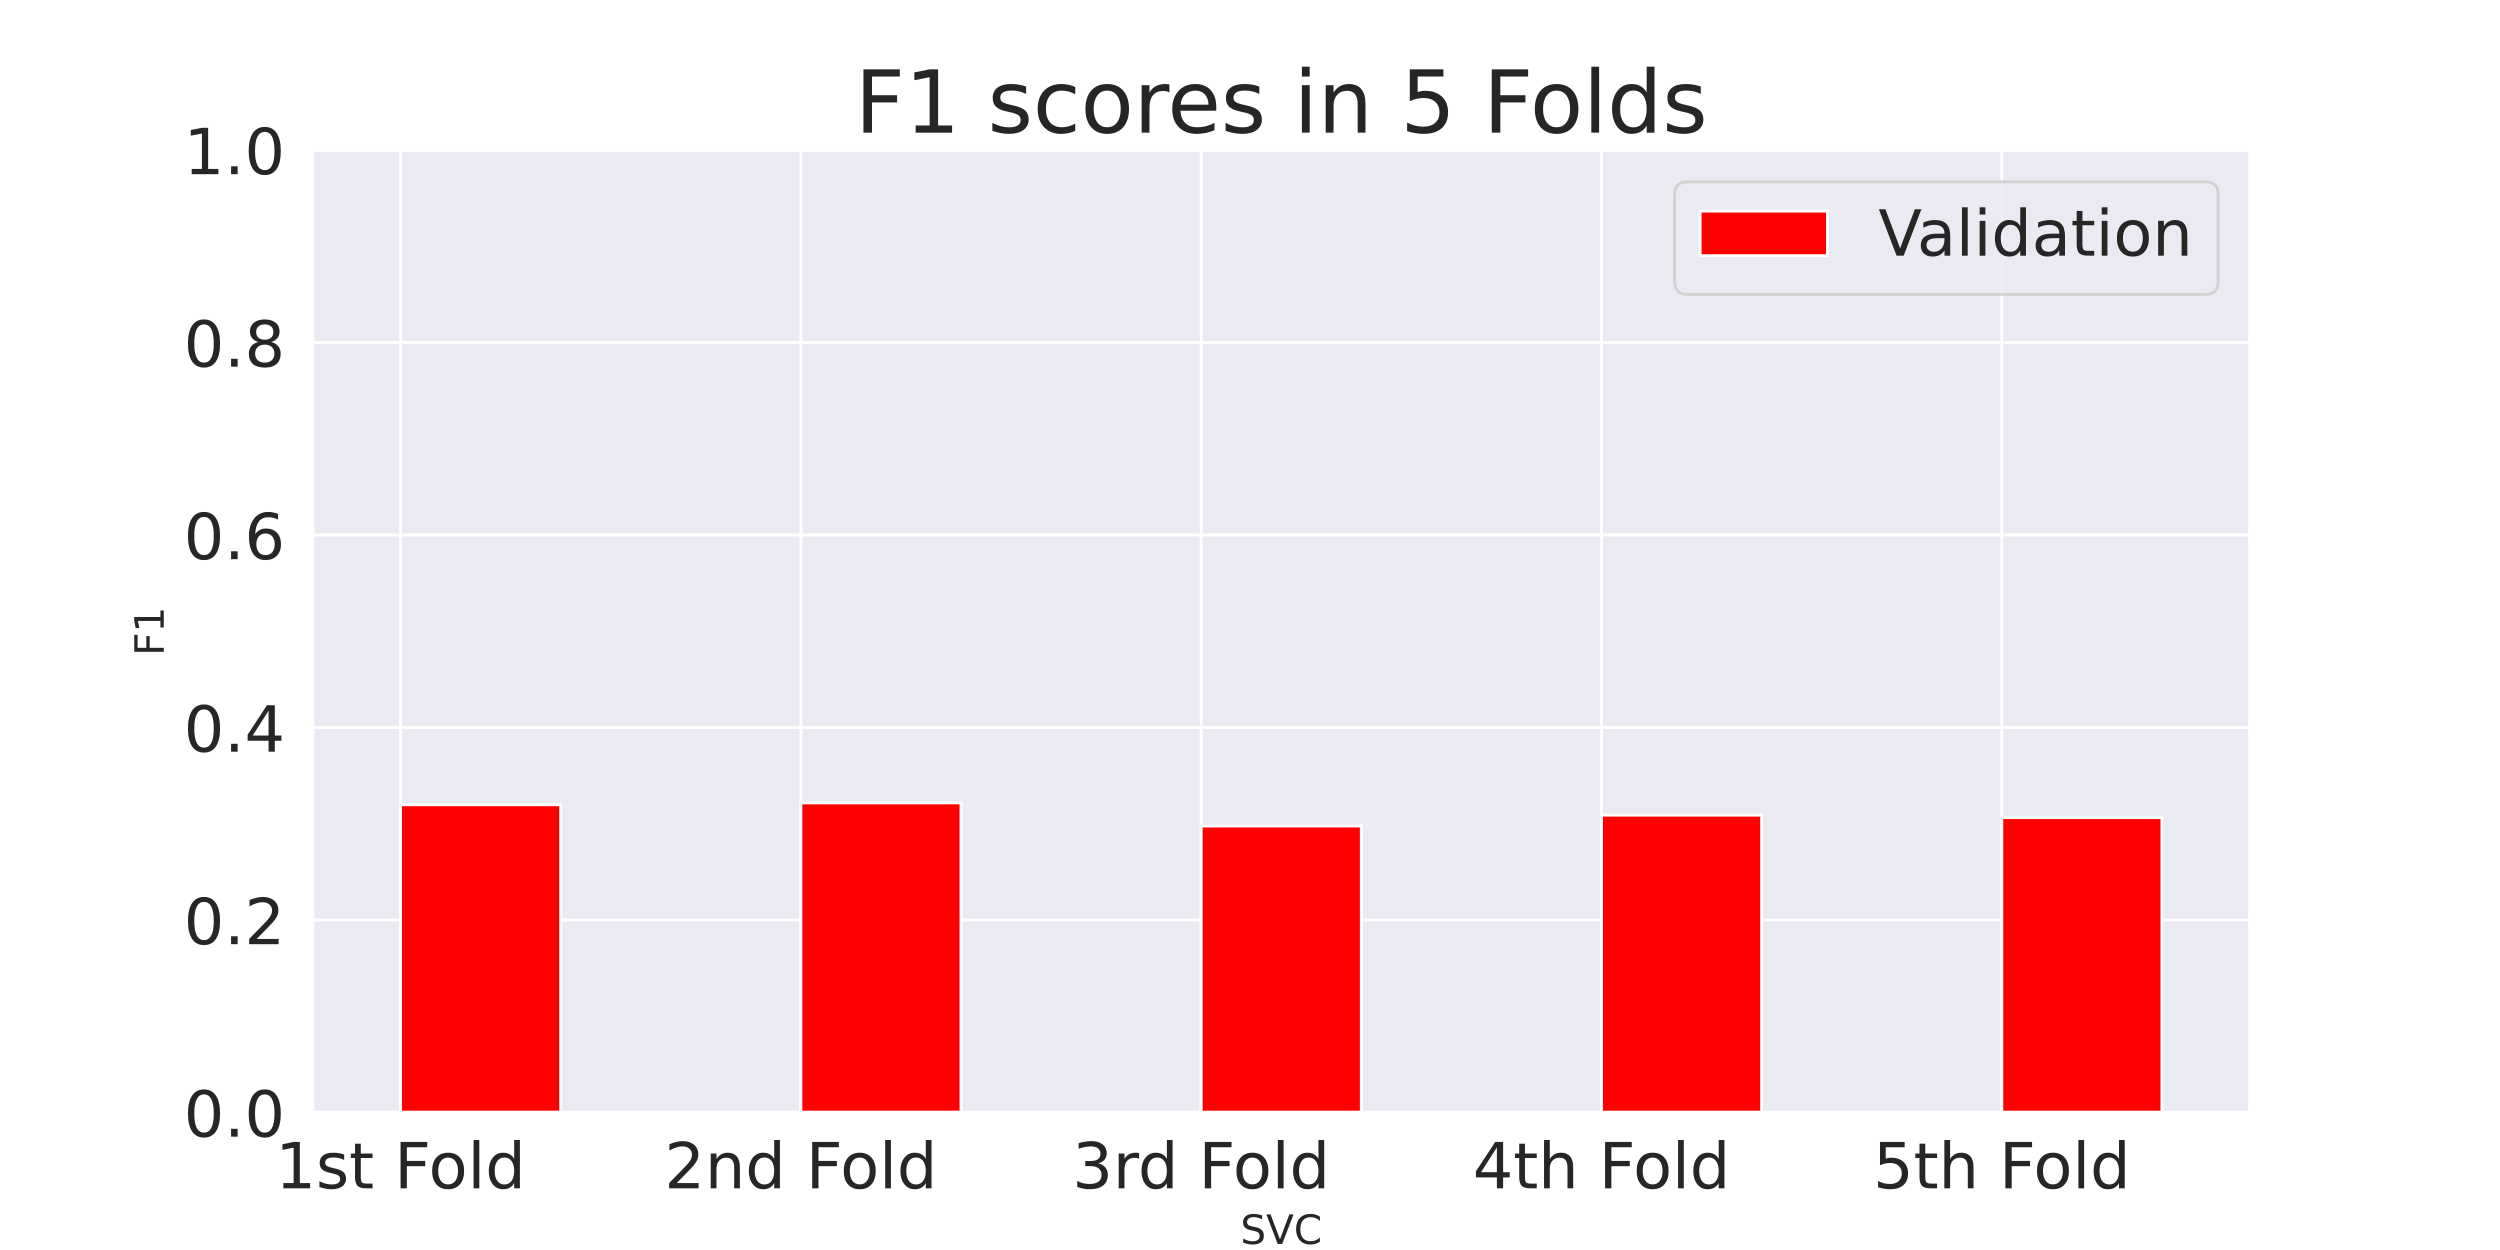
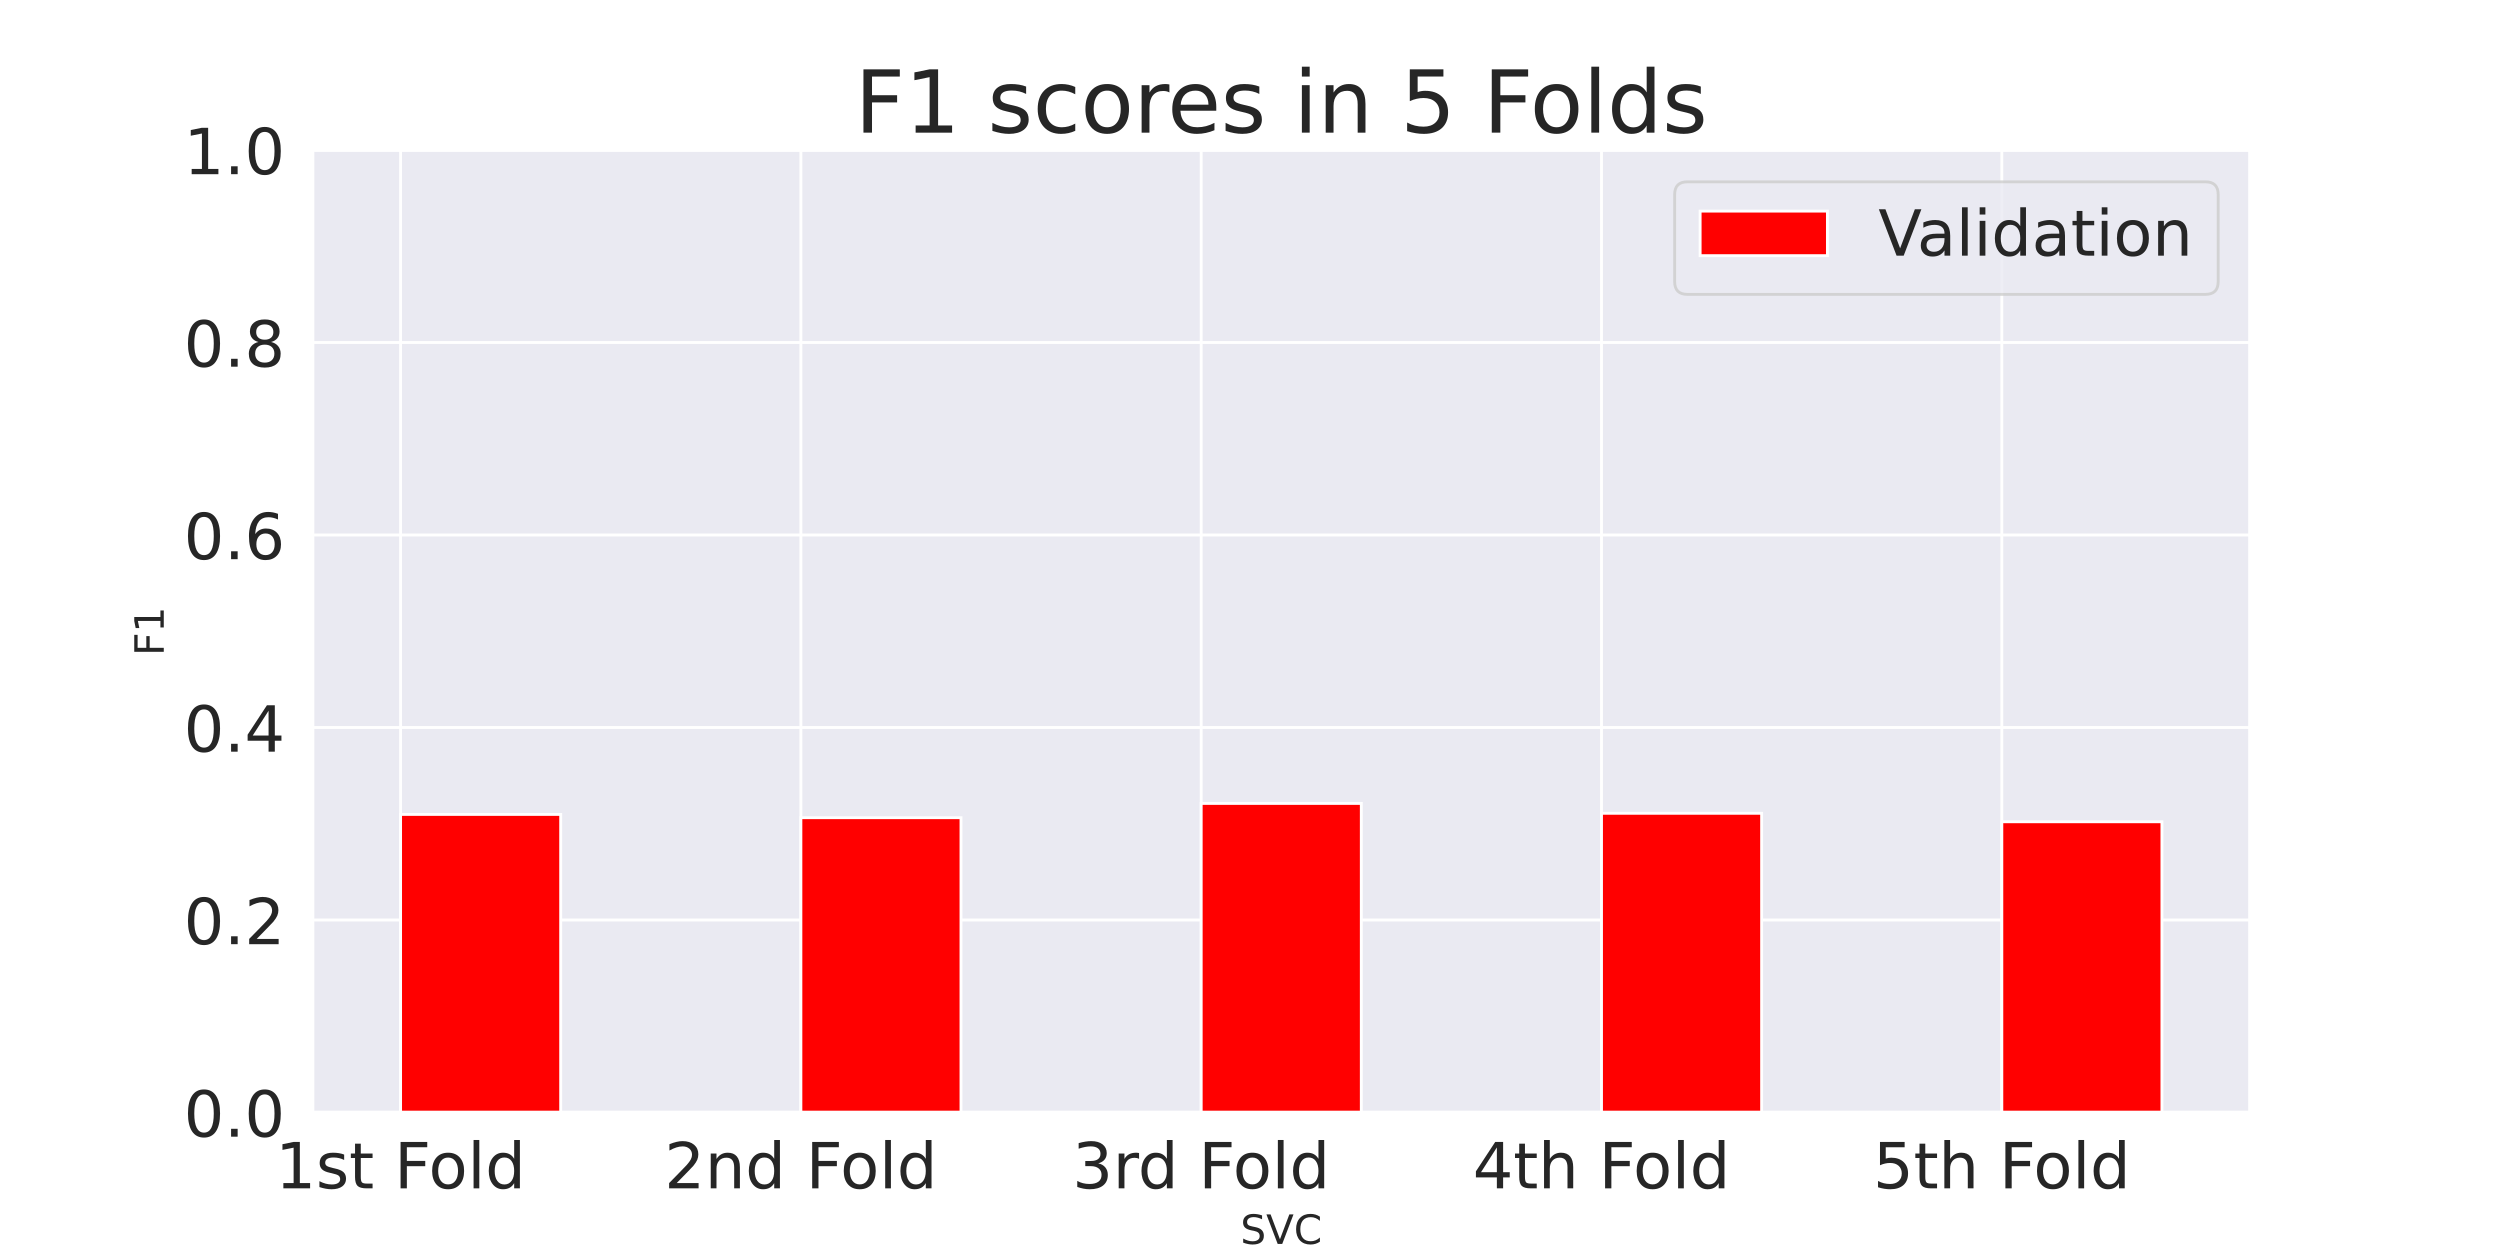
<svg xmlns="http://www.w3.org/2000/svg" xmlns:xlink="http://www.w3.org/1999/xlink" width="864pt" height="432pt" viewBox="0 0 864 432" version="1.1">
  <defs>
    <style type="text/css">*{stroke-linejoin: round; stroke-linecap: butt}</style>
  </defs>
  <g id="figure_1">
    <g id="patch_1">
      <path d="M 0 432  L 864 432  L 864 0  L 0 0  z " style="fill: #ffffff" />
    </g>
    <g id="axes_1">
      <g id="patch_2">
        <path d="M 108 384.48  L 777.6 384.48  L 777.6 51.84  L 108 51.84  z " style="fill: #eaeaf2" />
      </g>
      <g id="matplotlib.axis_1">
        <g id="xtick_1">
          <g id="line2d_1">
-             <path d="M 138.436 384.48  L 138.436 51.84  " clip-path="url(#p5f7d056680)" style="fill: none; stroke: #ffffff; stroke-linecap: round" />
+             <path d="M 138.436 384.48  L 138.436 51.84  " clip-path="url(#pc77704b76e)" style="fill: none; stroke: #ffffff; stroke-linecap: round" />
          </g>
          <g id="text_1">
            <g style="fill: #262626" transform="translate(95.20121 410.6966) scale(0.22 -0.22)">
              <defs>
                <path id="DejaVuSans-31" d="M 794 531  L 1825 531  L 1825 4091  L 703 3866  L 703 4441  L 1819 4666  L 2450 4666  L 2450 531  L 3481 531  L 3481 0  L 794 0  L 794 531  z " transform="scale(0.015625)" />
                <path id="DejaVuSans-73" d="M 2834 3397  L 2834 2853  Q 2591 2978 2328 3040  Q 2066 3103 1784 3103  Q 1356 3103 1142 2972  Q 928 2841 928 2578  Q 928 2378 1081 2264  Q 1234 2150 1697 2047  L 1894 2003  Q 2506 1872 2764 1633  Q 3022 1394 3022 966  Q 3022 478 2636 193  Q 2250 -91 1575 -91  Q 1294 -91 989 -36  Q 684 19 347 128  L 347 722  Q 666 556 975 473  Q 1284 391 1588 391  Q 1994 391 2212 530  Q 2431 669 2431 922  Q 2431 1156 2273 1281  Q 2116 1406 1581 1522  L 1381 1569  Q 847 1681 609 1914  Q 372 2147 372 2553  Q 372 3047 722 3315  Q 1072 3584 1716 3584  Q 2034 3584 2315 3537  Q 2597 3491 2834 3397  z " transform="scale(0.015625)" />
                <path id="DejaVuSans-74" d="M 1172 4494  L 1172 3500  L 2356 3500  L 2356 3053  L 1172 3053  L 1172 1153  Q 1172 725 1289 603  Q 1406 481 1766 481  L 2356 481  L 2356 0  L 1766 0  Q 1100 0 847 248  Q 594 497 594 1153  L 594 3053  L 172 3053  L 172 3500  L 594 3500  L 594 4494  L 1172 4494  z " transform="scale(0.015625)" />
                <path id="DejaVuSans-20" transform="scale(0.015625)" />
                <path id="DejaVuSans-46" d="M 628 4666  L 3309 4666  L 3309 4134  L 1259 4134  L 1259 2759  L 3109 2759  L 3109 2228  L 1259 2228  L 1259 0  L 628 0  L 628 4666  z " transform="scale(0.015625)" />
                <path id="DejaVuSans-6f" d="M 1959 3097  Q 1497 3097 1228 2736  Q 959 2375 959 1747  Q 959 1119 1226 758  Q 1494 397 1959 397  Q 2419 397 2687 759  Q 2956 1122 2956 1747  Q 2956 2369 2687 2733  Q 2419 3097 1959 3097  z M 1959 3584  Q 2709 3584 3137 3096  Q 3566 2609 3566 1747  Q 3566 888 3137 398  Q 2709 -91 1959 -91  Q 1206 -91 779 398  Q 353 888 353 1747  Q 353 2609 779 3096  Q 1206 3584 1959 3584  z " transform="scale(0.015625)" />
                <path id="DejaVuSans-6c" d="M 603 4863  L 1178 4863  L 1178 0  L 603 0  L 603 4863  z " transform="scale(0.015625)" />
                <path id="DejaVuSans-64" d="M 2906 2969  L 2906 4863  L 3481 4863  L 3481 0  L 2906 0  L 2906 525  Q 2725 213 2448 61  Q 2172 -91 1784 -91  Q 1150 -91 751 415  Q 353 922 353 1747  Q 353 2572 751 3078  Q 1150 3584 1784 3584  Q 2172 3584 2448 3432  Q 2725 3281 2906 2969  z M 947 1747  Q 947 1113 1208 752  Q 1469 391 1925 391  Q 2381 391 2643 752  Q 2906 1113 2906 1747  Q 2906 2381 2643 2742  Q 2381 3103 1925 3103  Q 1469 3103 1208 2742  Q 947 2381 947 1747  z " transform="scale(0.015625)" />
              </defs>
              <use xlink:href="#DejaVuSans-31" />
              <use xlink:href="#DejaVuSans-73" x="63.623" />
              <use xlink:href="#DejaVuSans-74" x="115.723" />
              <use xlink:href="#DejaVuSans-20" x="154.932" />
              <use xlink:href="#DejaVuSans-46" x="186.719" />
              <use xlink:href="#DejaVuSans-6f" x="240.613" />
              <use xlink:href="#DejaVuSans-6c" x="301.795" />
              <use xlink:href="#DejaVuSans-64" x="329.578" />
            </g>
          </g>
        </g>
        <g id="xtick_2">
          <g id="line2d_2">
-             <path d="M 276.783 384.48  L 276.783 51.84  " clip-path="url(#p5f7d056680)" style="fill: none; stroke: #ffffff; stroke-linecap: round" />
+             <path d="M 276.783 384.48  L 276.783 51.84  " clip-path="url(#pc77704b76e)" style="fill: none; stroke: #ffffff; stroke-linecap: round" />
          </g>
          <g id="text_2">
            <g style="fill: #262626" transform="translate(229.6364 410.6966) scale(0.22 -0.22)">
              <defs>
                <path id="DejaVuSans-32" d="M 1228 531  L 3431 531  L 3431 0  L 469 0  L 469 531  Q 828 903 1448 1529  Q 2069 2156 2228 2338  Q 2531 2678 2651 2914  Q 2772 3150 2772 3378  Q 2772 3750 2511 3984  Q 2250 4219 1831 4219  Q 1534 4219 1204 4116  Q 875 4013 500 3803  L 500 4441  Q 881 4594 1212 4672  Q 1544 4750 1819 4750  Q 2544 4750 2975 4387  Q 3406 4025 3406 3419  Q 3406 3131 3298 2873  Q 3191 2616 2906 2266  Q 2828 2175 2409 1742  Q 1991 1309 1228 531  z " transform="scale(0.015625)" />
                <path id="DejaVuSans-6e" d="M 3513 2113  L 3513 0  L 2938 0  L 2938 2094  Q 2938 2591 2744 2837  Q 2550 3084 2163 3084  Q 1697 3084 1428 2787  Q 1159 2491 1159 1978  L 1159 0  L 581 0  L 581 3500  L 1159 3500  L 1159 2956  Q 1366 3272 1645 3428  Q 1925 3584 2291 3584  Q 2894 3584 3203 3211  Q 3513 2838 3513 2113  z " transform="scale(0.015625)" />
              </defs>
              <use xlink:href="#DejaVuSans-32" />
              <use xlink:href="#DejaVuSans-6e" x="63.623" />
              <use xlink:href="#DejaVuSans-64" x="127.002" />
              <use xlink:href="#DejaVuSans-20" x="190.479" />
              <use xlink:href="#DejaVuSans-46" x="222.266" />
              <use xlink:href="#DejaVuSans-6f" x="276.16" />
              <use xlink:href="#DejaVuSans-6c" x="337.342" />
              <use xlink:href="#DejaVuSans-64" x="365.125" />
            </g>
          </g>
        </g>
        <g id="xtick_3">
          <g id="line2d_3">
-             <path d="M 415.131 384.48  L 415.131 51.84  " clip-path="url(#p5f7d056680)" style="fill: none; stroke: #ffffff; stroke-linecap: round" />
+             <path d="M 415.131 384.48  L 415.131 51.84  " clip-path="url(#pc77704b76e)" style="fill: none; stroke: #ffffff; stroke-linecap: round" />
          </g>
          <g id="text_3">
            <g style="fill: #262626" transform="translate(370.6253 410.6966) scale(0.22 -0.22)">
              <defs>
                <path id="DejaVuSans-33" d="M 2597 2516  Q 3050 2419 3304 2112  Q 3559 1806 3559 1356  Q 3559 666 3084 287  Q 2609 -91 1734 -91  Q 1441 -91 1130 -33  Q 819 25 488 141  L 488 750  Q 750 597 1062 519  Q 1375 441 1716 441  Q 2309 441 2620 675  Q 2931 909 2931 1356  Q 2931 1769 2642 2001  Q 2353 2234 1838 2234  L 1294 2234  L 1294 2753  L 1863 2753  Q 2328 2753 2575 2939  Q 2822 3125 2822 3475  Q 2822 3834 2567 4026  Q 2313 4219 1838 4219  Q 1578 4219 1281 4162  Q 984 4106 628 3988  L 628 4550  Q 988 4650 1302 4700  Q 1616 4750 1894 4750  Q 2613 4750 3031 4423  Q 3450 4097 3450 3541  Q 3450 3153 3228 2886  Q 3006 2619 2597 2516  z " transform="scale(0.015625)" />
                <path id="DejaVuSans-72" d="M 2631 2963  Q 2534 3019 2420 3045  Q 2306 3072 2169 3072  Q 1681 3072 1420 2755  Q 1159 2438 1159 1844  L 1159 0  L 581 0  L 581 3500  L 1159 3500  L 1159 2956  Q 1341 3275 1631 3429  Q 1922 3584 2338 3584  Q 2397 3584 2469 3576  Q 2541 3569 2628 3553  L 2631 2963  z " transform="scale(0.015625)" />
              </defs>
              <use xlink:href="#DejaVuSans-33" />
              <use xlink:href="#DejaVuSans-72" x="63.623" />
              <use xlink:href="#DejaVuSans-64" x="102.986" />
              <use xlink:href="#DejaVuSans-20" x="166.463" />
              <use xlink:href="#DejaVuSans-46" x="198.25" />
              <use xlink:href="#DejaVuSans-6f" x="252.145" />
              <use xlink:href="#DejaVuSans-6c" x="313.326" />
              <use xlink:href="#DejaVuSans-64" x="341.109" />
            </g>
          </g>
        </g>
        <g id="xtick_4">
          <g id="line2d_4">
-             <path d="M 553.478 384.48  L 553.478 51.84  " clip-path="url(#p5f7d056680)" style="fill: none; stroke: #ffffff; stroke-linecap: round" />
+             <path d="M 553.478 384.48  L 553.478 51.84  " clip-path="url(#pc77704b76e)" style="fill: none; stroke: #ffffff; stroke-linecap: round" />
          </g>
          <g id="text_4">
            <g style="fill: #262626" transform="translate(509.0016 410.6966) scale(0.22 -0.22)">
              <defs>
                <path id="DejaVuSans-34" d="M 2419 4116  L 825 1625  L 2419 1625  L 2419 4116  z M 2253 4666  L 3047 4666  L 3047 1625  L 3713 1625  L 3713 1100  L 3047 1100  L 3047 0  L 2419 0  L 2419 1100  L 313 1100  L 313 1709  L 2253 4666  z " transform="scale(0.015625)" />
                <path id="DejaVuSans-68" d="M 3513 2113  L 3513 0  L 2938 0  L 2938 2094  Q 2938 2591 2744 2837  Q 2550 3084 2163 3084  Q 1697 3084 1428 2787  Q 1159 2491 1159 1978  L 1159 0  L 581 0  L 581 4863  L 1159 4863  L 1159 2956  Q 1366 3272 1645 3428  Q 1925 3584 2291 3584  Q 2894 3584 3203 3211  Q 3513 2838 3513 2113  z " transform="scale(0.015625)" />
              </defs>
              <use xlink:href="#DejaVuSans-34" />
              <use xlink:href="#DejaVuSans-74" x="63.623" />
              <use xlink:href="#DejaVuSans-68" x="102.832" />
              <use xlink:href="#DejaVuSans-20" x="166.211" />
              <use xlink:href="#DejaVuSans-46" x="197.998" />
              <use xlink:href="#DejaVuSans-6f" x="251.893" />
              <use xlink:href="#DejaVuSans-6c" x="313.074" />
              <use xlink:href="#DejaVuSans-64" x="340.857" />
            </g>
          </g>
        </g>
        <g id="xtick_5">
          <g id="line2d_5">
-             <path d="M 691.825 384.48  L 691.825 51.84  " clip-path="url(#p5f7d056680)" style="fill: none; stroke: #ffffff; stroke-linecap: round" />
+             <path d="M 691.825 384.48  L 691.825 51.84  " clip-path="url(#pc77704b76e)" style="fill: none; stroke: #ffffff; stroke-linecap: round" />
          </g>
          <g id="text_5">
            <g style="fill: #262626" transform="translate(647.3487 410.6966) scale(0.22 -0.22)">
              <defs>
                <path id="DejaVuSans-35" d="M 691 4666  L 3169 4666  L 3169 4134  L 1269 4134  L 1269 2991  Q 1406 3038 1543 3061  Q 1681 3084 1819 3084  Q 2600 3084 3056 2656  Q 3513 2228 3513 1497  Q 3513 744 3044 326  Q 2575 -91 1722 -91  Q 1428 -91 1123 -41  Q 819 9 494 109  L 494 744  Q 775 591 1075 516  Q 1375 441 1709 441  Q 2250 441 2565 725  Q 2881 1009 2881 1497  Q 2881 1984 2565 2268  Q 2250 2553 1709 2553  Q 1456 2553 1204 2497  Q 953 2441 691 2322  L 691 4666  z " transform="scale(0.015625)" />
              </defs>
              <use xlink:href="#DejaVuSans-35" />
              <use xlink:href="#DejaVuSans-74" x="63.623" />
              <use xlink:href="#DejaVuSans-68" x="102.832" />
              <use xlink:href="#DejaVuSans-20" x="166.211" />
              <use xlink:href="#DejaVuSans-46" x="197.998" />
              <use xlink:href="#DejaVuSans-6f" x="251.893" />
              <use xlink:href="#DejaVuSans-6c" x="313.074" />
              <use xlink:href="#DejaVuSans-64" x="340.857" />
            </g>
          </g>
        </g>
        <g id="text_6">
          <g style="fill: #262626" transform="translate(428.6797 429.9097) scale(0.14 -0.14)">
            <defs>
              <path id="DejaVuSans-53" d="M 3425 4513  L 3425 3897  Q 3066 4069 2747 4153  Q 2428 4238 2131 4238  Q 1616 4238 1336 4038  Q 1056 3838 1056 3469  Q 1056 3159 1242 3001  Q 1428 2844 1947 2747  L 2328 2669  Q 3034 2534 3370 2195  Q 3706 1856 3706 1288  Q 3706 609 3251 259  Q 2797 -91 1919 -91  Q 1588 -91 1214 -16  Q 841 59 441 206  L 441 856  Q 825 641 1194 531  Q 1563 422 1919 422  Q 2459 422 2753 634  Q 3047 847 3047 1241  Q 3047 1584 2836 1778  Q 2625 1972 2144 2069  L 1759 2144  Q 1053 2284 737 2584  Q 422 2884 422 3419  Q 422 4038 858 4394  Q 1294 4750 2059 4750  Q 2388 4750 2728 4690  Q 3069 4631 3425 4513  z " transform="scale(0.015625)" />
              <path id="DejaVuSans-56" d="M 1831 0  L 50 4666  L 709 4666  L 2188 738  L 3669 4666  L 4325 4666  L 2547 0  L 1831 0  z " transform="scale(0.015625)" />
              <path id="DejaVuSans-43" d="M 4122 4306  L 4122 3641  Q 3803 3938 3442 4084  Q 3081 4231 2675 4231  Q 1875 4231 1450 3742  Q 1025 3253 1025 2328  Q 1025 1406 1450 917  Q 1875 428 2675 428  Q 3081 428 3442 575  Q 3803 722 4122 1019  L 4122 359  Q 3791 134 3420 21  Q 3050 -91 2638 -91  Q 1578 -91 968 557  Q 359 1206 359 2328  Q 359 3453 968 4101  Q 1578 4750 2638 4750  Q 3056 4750 3426 4639  Q 3797 4528 4122 4306  z " transform="scale(0.015625)" />
            </defs>
            <use xlink:href="#DejaVuSans-53" />
            <use xlink:href="#DejaVuSans-56" x="63.477" />
            <use xlink:href="#DejaVuSans-43" x="131.885" />
          </g>
        </g>
      </g>
      <g id="matplotlib.axis_2">
        <g id="ytick_1">
          <g id="line2d_6">
-             <path d="M 108 384.48  L 777.6 384.48  " clip-path="url(#p5f7d056680)" style="fill: none; stroke: #ffffff; stroke-linecap: round" />
+             <path d="M 108 384.48  L 777.6 384.48  " clip-path="url(#pc77704b76e)" style="fill: none; stroke: #ffffff; stroke-linecap: round" />
          </g>
          <g id="text_7">
            <g style="fill: #262626" transform="translate(63.51313 392.8383) scale(0.22 -0.22)">
              <defs>
                <path id="DejaVuSans-30" d="M 2034 4250  Q 1547 4250 1301 3770  Q 1056 3291 1056 2328  Q 1056 1369 1301 889  Q 1547 409 2034 409  Q 2525 409 2770 889  Q 3016 1369 3016 2328  Q 3016 3291 2770 3770  Q 2525 4250 2034 4250  z M 2034 4750  Q 2819 4750 3233 4129  Q 3647 3509 3647 2328  Q 3647 1150 3233 529  Q 2819 -91 2034 -91  Q 1250 -91 836 529  Q 422 1150 422 2328  Q 422 3509 836 4129  Q 1250 4750 2034 4750  z " transform="scale(0.015625)" />
                <path id="DejaVuSans-2e" d="M 684 794  L 1344 794  L 1344 0  L 684 0  L 684 794  z " transform="scale(0.015625)" />
              </defs>
              <use xlink:href="#DejaVuSans-30" />
              <use xlink:href="#DejaVuSans-2e" x="63.623" />
              <use xlink:href="#DejaVuSans-30" x="95.41" />
            </g>
          </g>
        </g>
        <g id="ytick_2">
          <g id="line2d_7">
-             <path d="M 108 317.952  L 777.6 317.952  " clip-path="url(#p5f7d056680)" style="fill: none; stroke: #ffffff; stroke-linecap: round" />
+             <path d="M 108 317.952  L 777.6 317.952  " clip-path="url(#pc77704b76e)" style="fill: none; stroke: #ffffff; stroke-linecap: round" />
          </g>
          <g id="text_8">
            <g style="fill: #262626" transform="translate(63.51313 326.3103) scale(0.22 -0.22)">
              <use xlink:href="#DejaVuSans-30" />
              <use xlink:href="#DejaVuSans-2e" x="63.623" />
              <use xlink:href="#DejaVuSans-32" x="95.41" />
            </g>
          </g>
        </g>
        <g id="ytick_3">
          <g id="line2d_8">
-             <path d="M 108 251.424  L 777.6 251.424  " clip-path="url(#p5f7d056680)" style="fill: none; stroke: #ffffff; stroke-linecap: round" />
+             <path d="M 108 251.424  L 777.6 251.424  " clip-path="url(#pc77704b76e)" style="fill: none; stroke: #ffffff; stroke-linecap: round" />
          </g>
          <g id="text_9">
            <g style="fill: #262626" transform="translate(63.51313 259.7823) scale(0.22 -0.22)">
              <use xlink:href="#DejaVuSans-30" />
              <use xlink:href="#DejaVuSans-2e" x="63.623" />
              <use xlink:href="#DejaVuSans-34" x="95.41" />
            </g>
          </g>
        </g>
        <g id="ytick_4">
          <g id="line2d_9">
-             <path d="M 108 184.896  L 777.6 184.896  " clip-path="url(#p5f7d056680)" style="fill: none; stroke: #ffffff; stroke-linecap: round" />
+             <path d="M 108 184.896  L 777.6 184.896  " clip-path="url(#pc77704b76e)" style="fill: none; stroke: #ffffff; stroke-linecap: round" />
          </g>
          <g id="text_10">
            <g style="fill: #262626" transform="translate(63.51313 193.2543) scale(0.22 -0.22)">
              <defs>
                <path id="DejaVuSans-36" d="M 2113 2584  Q 1688 2584 1439 2293  Q 1191 2003 1191 1497  Q 1191 994 1439 701  Q 1688 409 2113 409  Q 2538 409 2786 701  Q 3034 994 3034 1497  Q 3034 2003 2786 2293  Q 2538 2584 2113 2584  z M 3366 4563  L 3366 3988  Q 3128 4100 2886 4159  Q 2644 4219 2406 4219  Q 1781 4219 1451 3797  Q 1122 3375 1075 2522  Q 1259 2794 1537 2939  Q 1816 3084 2150 3084  Q 2853 3084 3261 2657  Q 3669 2231 3669 1497  Q 3669 778 3244 343  Q 2819 -91 2113 -91  Q 1303 -91 875 529  Q 447 1150 447 2328  Q 447 3434 972 4092  Q 1497 4750 2381 4750  Q 2619 4750 2861 4703  Q 3103 4656 3366 4563  z " transform="scale(0.015625)" />
              </defs>
              <use xlink:href="#DejaVuSans-30" />
              <use xlink:href="#DejaVuSans-2e" x="63.623" />
              <use xlink:href="#DejaVuSans-36" x="95.41" />
            </g>
          </g>
        </g>
        <g id="ytick_5">
          <g id="line2d_10">
-             <path d="M 108 118.368  L 777.6 118.368  " clip-path="url(#p5f7d056680)" style="fill: none; stroke: #ffffff; stroke-linecap: round" />
+             <path d="M 108 118.368  L 777.6 118.368  " clip-path="url(#pc77704b76e)" style="fill: none; stroke: #ffffff; stroke-linecap: round" />
          </g>
          <g id="text_11">
            <g style="fill: #262626" transform="translate(63.51313 126.7263) scale(0.22 -0.22)">
              <defs>
                <path id="DejaVuSans-38" d="M 2034 2216  Q 1584 2216 1326 1975  Q 1069 1734 1069 1313  Q 1069 891 1326 650  Q 1584 409 2034 409  Q 2484 409 2743 651  Q 3003 894 3003 1313  Q 3003 1734 2745 1975  Q 2488 2216 2034 2216  z M 1403 2484  Q 997 2584 770 2862  Q 544 3141 544 3541  Q 544 4100 942 4425  Q 1341 4750 2034 4750  Q 2731 4750 3128 4425  Q 3525 4100 3525 3541  Q 3525 3141 3298 2862  Q 3072 2584 2669 2484  Q 3125 2378 3379 2068  Q 3634 1759 3634 1313  Q 3634 634 3220 271  Q 2806 -91 2034 -91  Q 1263 -91 848 271  Q 434 634 434 1313  Q 434 1759 690 2068  Q 947 2378 1403 2484  z M 1172 3481  Q 1172 3119 1398 2916  Q 1625 2713 2034 2713  Q 2441 2713 2670 2916  Q 2900 3119 2900 3481  Q 2900 3844 2670 4047  Q 2441 4250 2034 4250  Q 1625 4250 1398 4047  Q 1172 3844 1172 3481  z " transform="scale(0.015625)" />
              </defs>
              <use xlink:href="#DejaVuSans-30" />
              <use xlink:href="#DejaVuSans-2e" x="63.623" />
              <use xlink:href="#DejaVuSans-38" x="95.41" />
            </g>
          </g>
        </g>
        <g id="ytick_6">
          <g id="line2d_11">
-             <path d="M 108 51.84  L 777.6 51.84  " clip-path="url(#p5f7d056680)" style="fill: none; stroke: #ffffff; stroke-linecap: round" />
+             <path d="M 108 51.84  L 777.6 51.84  " clip-path="url(#pc77704b76e)" style="fill: none; stroke: #ffffff; stroke-linecap: round" />
          </g>
          <g id="text_12">
            <g style="fill: #262626" transform="translate(63.51313 60.19828) scale(0.22 -0.22)">
              <use xlink:href="#DejaVuSans-31" />
              <use xlink:href="#DejaVuSans-2e" x="63.623" />
              <use xlink:href="#DejaVuSans-30" x="95.41" />
            </g>
          </g>
        </g>
        <g id="text_13">
          <g style="fill: #262626" transform="translate(56.60156 226.6398) rotate(-90) scale(0.14 -0.14)">
            <use xlink:href="#DejaVuSans-46" />
            <use xlink:href="#DejaVuSans-31" x="57.52" />
          </g>
        </g>
      </g>
      <g id="patch_3">
-         <path d="M 138.436 384.48  L 193.775 384.48  L 193.775 278.127  L 138.436 278.127  z " clip-path="url(#p5f7d056680)" style="fill: #ff0000; stroke: #ffffff; stroke-linejoin: miter" />
+         <path d="M 138.436 384.48  L 193.775 384.48  L 193.775 281.469  L 138.436 281.469  z " clip-path="url(#pc77704b76e)" style="fill: #ff0000; stroke: #ffffff; stroke-linejoin: miter" />
      </g>
      <g id="patch_4">
-         <path d="M 276.783 384.48  L 332.122 384.48  L 332.122 277.484  L 276.783 277.484  z " clip-path="url(#p5f7d056680)" style="fill: #ff0000; stroke: #ffffff; stroke-linejoin: miter" />
+         <path d="M 276.783 384.48  L 332.122 384.48  L 332.122 282.591  L 276.783 282.591  z " clip-path="url(#pc77704b76e)" style="fill: #ff0000; stroke: #ffffff; stroke-linejoin: miter" />
      </g>
      <g id="patch_5">
-         <path d="M 415.131 384.48  L 470.469 384.48  L 470.469 285.476  L 415.131 285.476  z " clip-path="url(#p5f7d056680)" style="fill: #ff0000; stroke: #ffffff; stroke-linejoin: miter" />
+         <path d="M 415.131 384.48  L 470.469 384.48  L 470.469 277.658  L 415.131 277.658  z " clip-path="url(#pc77704b76e)" style="fill: #ff0000; stroke: #ffffff; stroke-linejoin: miter" />
      </g>
      <g id="patch_6">
-         <path d="M 553.478 384.48  L 608.817 384.48  L 608.817 281.709  L 553.478 281.709  z " clip-path="url(#p5f7d056680)" style="fill: #ff0000; stroke: #ffffff; stroke-linejoin: miter" />
+         <path d="M 553.478 384.48  L 608.817 384.48  L 608.817 281.077  L 553.478 281.077  z " clip-path="url(#pc77704b76e)" style="fill: #ff0000; stroke: #ffffff; stroke-linejoin: miter" />
      </g>
      <g id="patch_7">
-         <path d="M 691.825 384.48  L 747.164 384.48  L 747.164 282.574  L 691.825 282.574  z " clip-path="url(#p5f7d056680)" style="fill: #ff0000; stroke: #ffffff; stroke-linejoin: miter" />
+         <path d="M 691.825 384.48  L 747.164 384.48  L 747.164 283.997  L 691.825 283.997  z " clip-path="url(#pc77704b76e)" style="fill: #ff0000; stroke: #ffffff; stroke-linejoin: miter" />
      </g>
      <g id="patch_8">
        <path d="M 108 384.48  L 108 51.84  " style="fill: none; stroke: #ffffff; stroke-width: 1.25; stroke-linejoin: miter; stroke-linecap: square" />
      </g>
      <g id="patch_9">
        <path d="M 777.6 384.48  L 777.6 51.84  " style="fill: none; stroke: #ffffff; stroke-width: 1.25; stroke-linejoin: miter; stroke-linecap: square" />
      </g>
      <g id="patch_10">
        <path d="M 108 384.48  L 777.6 384.48  " style="fill: none; stroke: #ffffff; stroke-width: 1.25; stroke-linejoin: miter; stroke-linecap: square" />
      </g>
      <g id="patch_11">
        <path d="M 108 51.84  L 777.6 51.84  " style="fill: none; stroke: #ffffff; stroke-width: 1.25; stroke-linejoin: miter; stroke-linecap: square" />
      </g>
      <g id="text_14">
        <g style="fill: #262626" transform="translate(295.4648 45.84) scale(0.3 -0.3)">
          <defs>
            <path id="DejaVuSans-63" d="M 3122 3366  L 3122 2828  Q 2878 2963 2633 3030  Q 2388 3097 2138 3097  Q 1578 3097 1268 2742  Q 959 2388 959 1747  Q 959 1106 1268 751  Q 1578 397 2138 397  Q 2388 397 2633 464  Q 2878 531 3122 666  L 3122 134  Q 2881 22 2623 -34  Q 2366 -91 2075 -91  Q 1284 -91 818 406  Q 353 903 353 1747  Q 353 2603 823 3093  Q 1294 3584 2113 3584  Q 2378 3584 2631 3529  Q 2884 3475 3122 3366  z " transform="scale(0.015625)" />
            <path id="DejaVuSans-65" d="M 3597 1894  L 3597 1613  L 953 1613  Q 991 1019 1311 708  Q 1631 397 2203 397  Q 2534 397 2845 478  Q 3156 559 3463 722  L 3463 178  Q 3153 47 2828 -22  Q 2503 -91 2169 -91  Q 1331 -91 842 396  Q 353 884 353 1716  Q 353 2575 817 3079  Q 1281 3584 2069 3584  Q 2775 3584 3186 3129  Q 3597 2675 3597 1894  z M 3022 2063  Q 3016 2534 2758 2815  Q 2500 3097 2075 3097  Q 1594 3097 1305 2825  Q 1016 2553 972 2059  L 3022 2063  z " transform="scale(0.015625)" />
            <path id="DejaVuSans-69" d="M 603 3500  L 1178 3500  L 1178 0  L 603 0  L 603 3500  z M 603 4863  L 1178 4863  L 1178 4134  L 603 4134  L 603 4863  z " transform="scale(0.015625)" />
          </defs>
          <use xlink:href="#DejaVuSans-46" />
          <use xlink:href="#DejaVuSans-31" x="57.52" />
          <use xlink:href="#DejaVuSans-20" x="121.143" />
          <use xlink:href="#DejaVuSans-73" x="152.93" />
          <use xlink:href="#DejaVuSans-63" x="205.029" />
          <use xlink:href="#DejaVuSans-6f" x="260.01" />
          <use xlink:href="#DejaVuSans-72" x="321.191" />
          <use xlink:href="#DejaVuSans-65" x="360.055" />
          <use xlink:href="#DejaVuSans-73" x="421.578" />
          <use xlink:href="#DejaVuSans-20" x="473.678" />
          <use xlink:href="#DejaVuSans-69" x="505.465" />
          <use xlink:href="#DejaVuSans-6e" x="533.248" />
          <use xlink:href="#DejaVuSans-20" x="596.627" />
          <use xlink:href="#DejaVuSans-35" x="628.414" />
          <use xlink:href="#DejaVuSans-20" x="692.037" />
          <use xlink:href="#DejaVuSans-46" x="723.824" />
          <use xlink:href="#DejaVuSans-6f" x="777.719" />
          <use xlink:href="#DejaVuSans-6c" x="838.9" />
          <use xlink:href="#DejaVuSans-64" x="866.684" />
          <use xlink:href="#DejaVuSans-73" x="930.16" />
        </g>
      </g>
      <g id="legend_1">
        <g id="patch_12">
          <path d="M 583.161 101.732  L 762.2 101.732  Q 766.6 101.732 766.6 97.332  L 766.6 67.24  Q 766.6 62.84 762.2 62.84  L 583.161 62.84  Q 578.761 62.84 578.761 67.24  L 578.761 97.332  Q 578.761 101.732 583.161 101.732  z " style="fill: #eaeaf2; opacity: 0.8; stroke: #cccccc; stroke-linejoin: miter" />
        </g>
        <g id="patch_13">
          <path d="M 587.561 88.357  L 631.561 88.357  L 631.561 72.957  L 587.561 72.957  z " style="fill: #ff0000; stroke: #ffffff; stroke-linejoin: miter" />
        </g>
        <g id="text_15">
          <g style="fill: #262626" transform="translate(649.1612 88.35656) scale(0.22 -0.22)">
            <defs>
              <path id="DejaVuSans-61" d="M 2194 1759  Q 1497 1759 1228 1600  Q 959 1441 959 1056  Q 959 750 1161 570  Q 1363 391 1709 391  Q 2188 391 2477 730  Q 2766 1069 2766 1631  L 2766 1759  L 2194 1759  z M 3341 1997  L 3341 0  L 2766 0  L 2766 531  Q 2569 213 2275 61  Q 1981 -91 1556 -91  Q 1019 -91 701 211  Q 384 513 384 1019  Q 384 1609 779 1909  Q 1175 2209 1959 2209  L 2766 2209  L 2766 2266  Q 2766 2663 2505 2880  Q 2244 3097 1772 3097  Q 1472 3097 1187 3025  Q 903 2953 641 2809  L 641 3341  Q 956 3463 1253 3523  Q 1550 3584 1831 3584  Q 2591 3584 2966 3190  Q 3341 2797 3341 1997  z " transform="scale(0.015625)" />
            </defs>
            <use xlink:href="#DejaVuSans-56" />
            <use xlink:href="#DejaVuSans-61" x="60.658" />
            <use xlink:href="#DejaVuSans-6c" x="121.938" />
            <use xlink:href="#DejaVuSans-69" x="149.721" />
            <use xlink:href="#DejaVuSans-64" x="177.504" />
            <use xlink:href="#DejaVuSans-61" x="240.98" />
            <use xlink:href="#DejaVuSans-74" x="302.26" />
            <use xlink:href="#DejaVuSans-69" x="341.469" />
            <use xlink:href="#DejaVuSans-6f" x="369.252" />
            <use xlink:href="#DejaVuSans-6e" x="430.434" />
          </g>
        </g>
      </g>
    </g>
  </g>
  <defs>
-     <clipPath id="p5f7d056680">
+     <clipPath id="pc77704b76e">
      <rect x="108" y="51.84" width="669.6" height="332.64" />
    </clipPath>
  </defs>
</svg>
